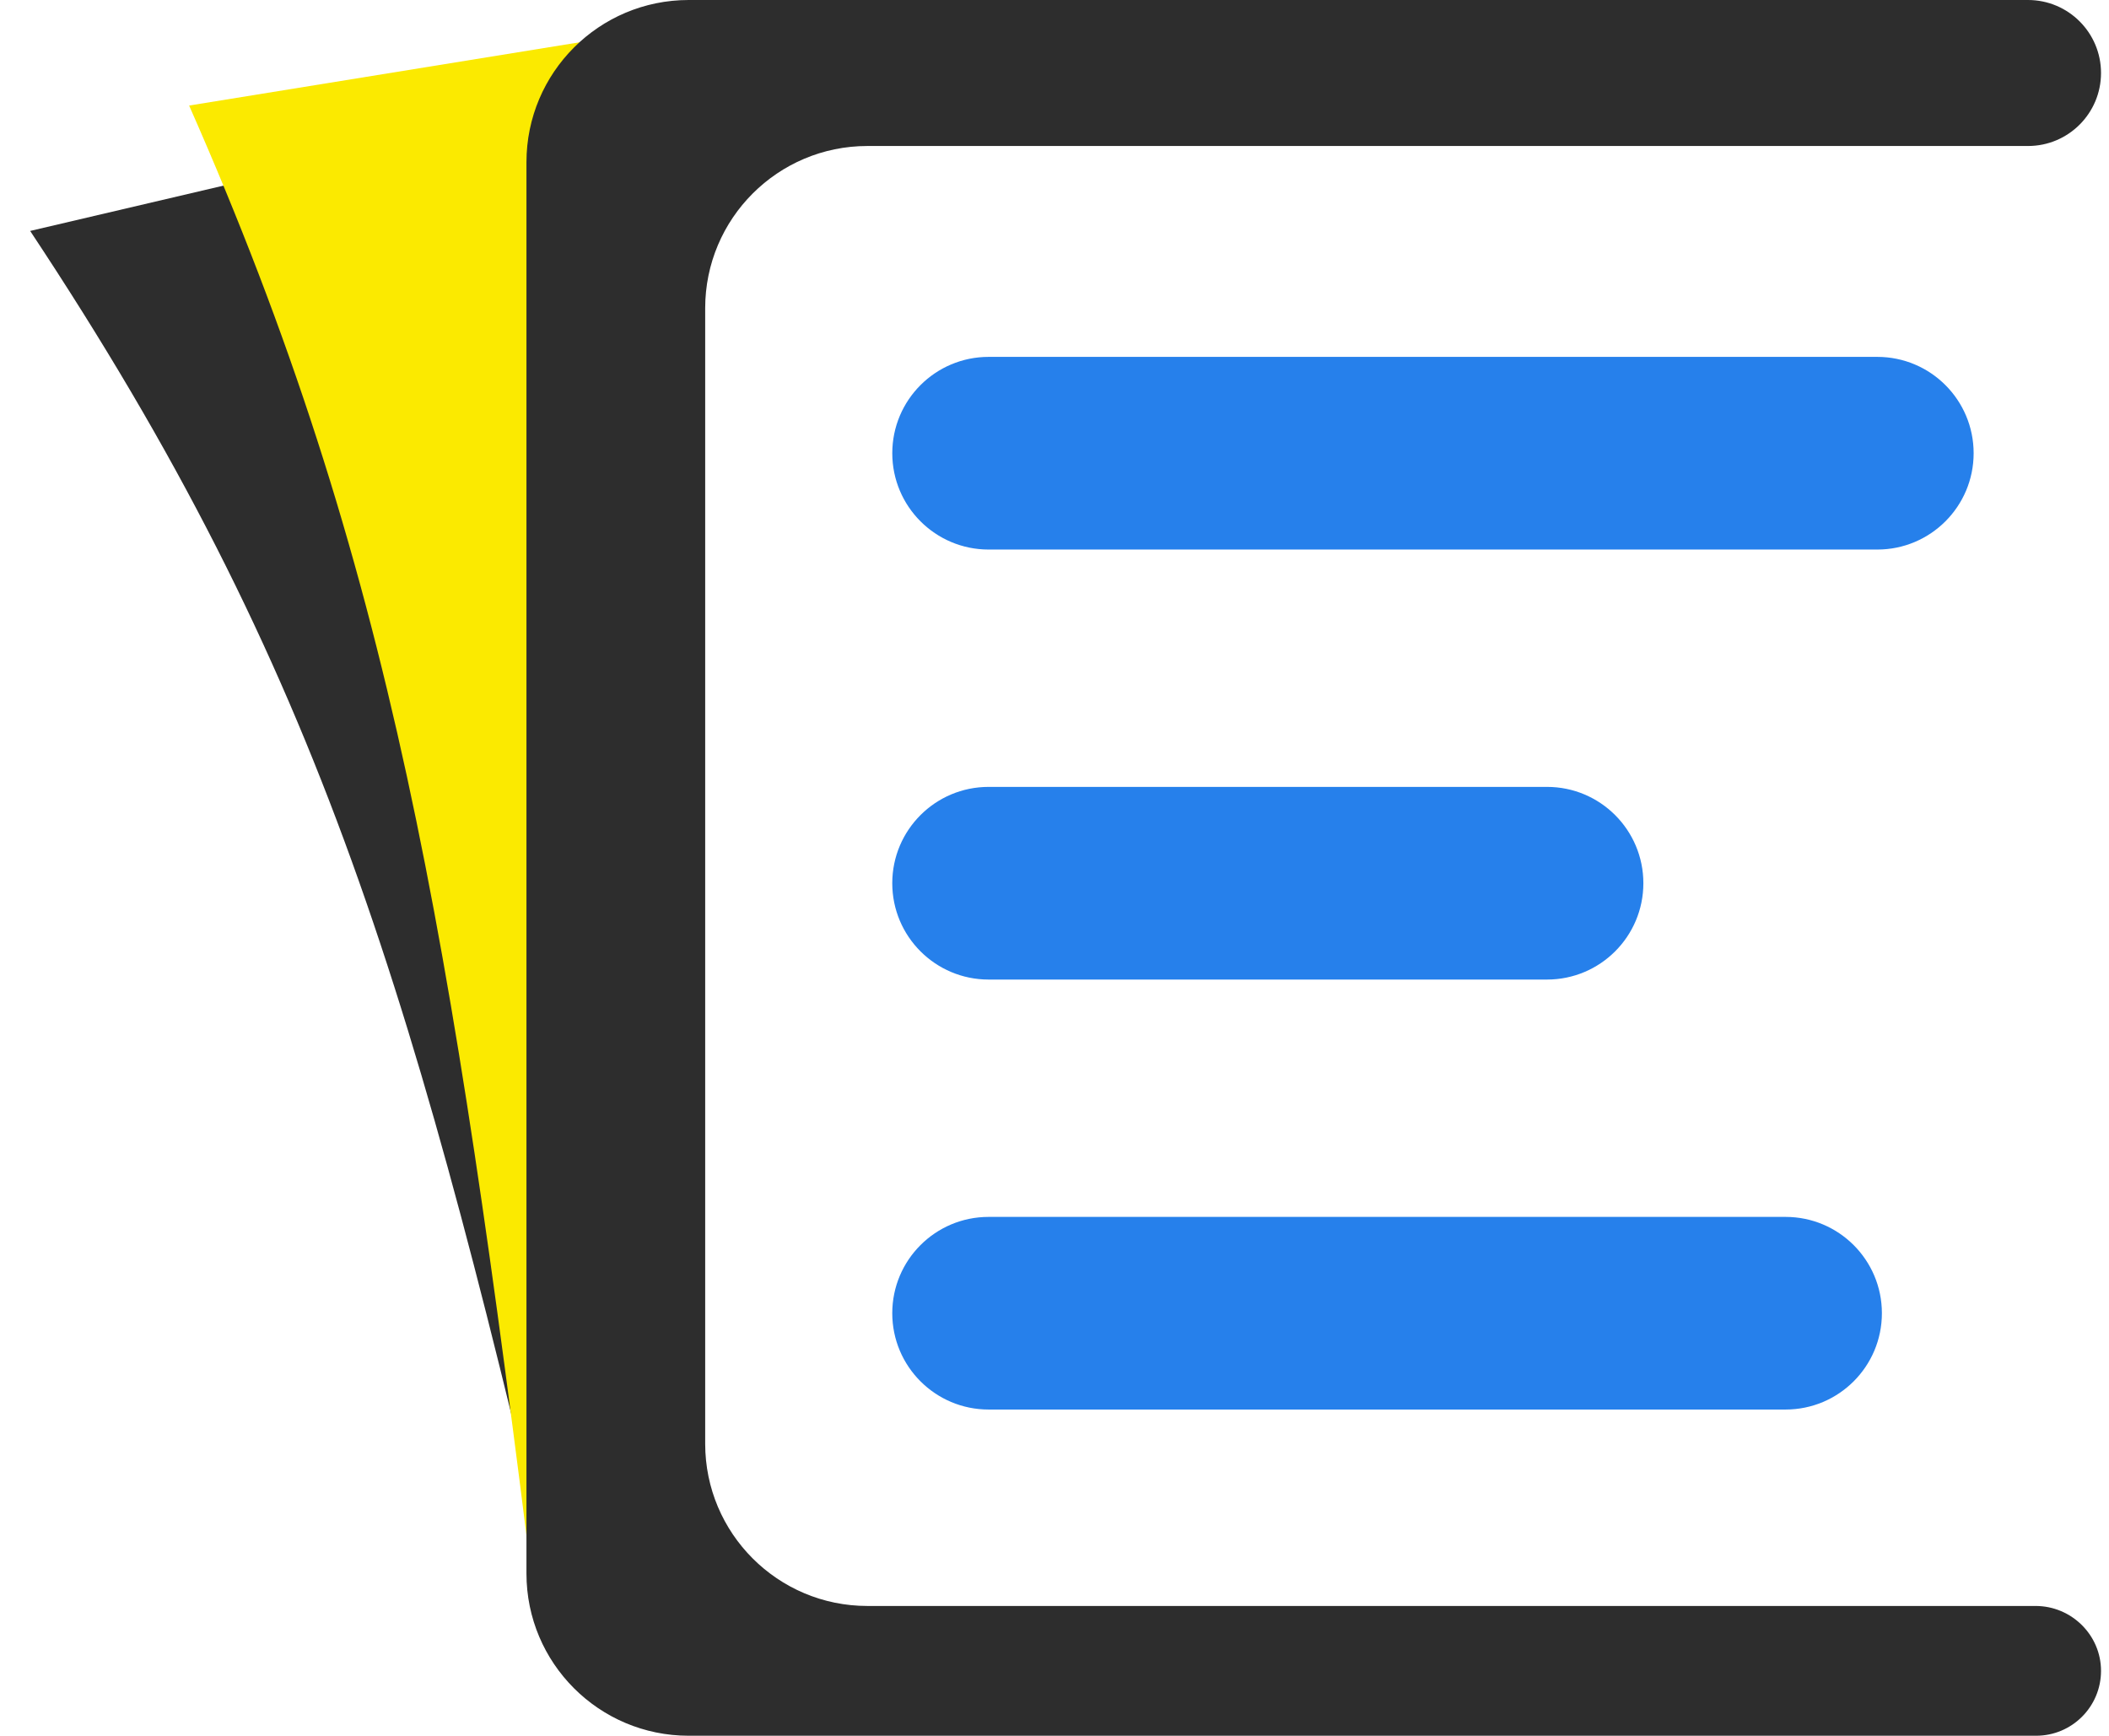
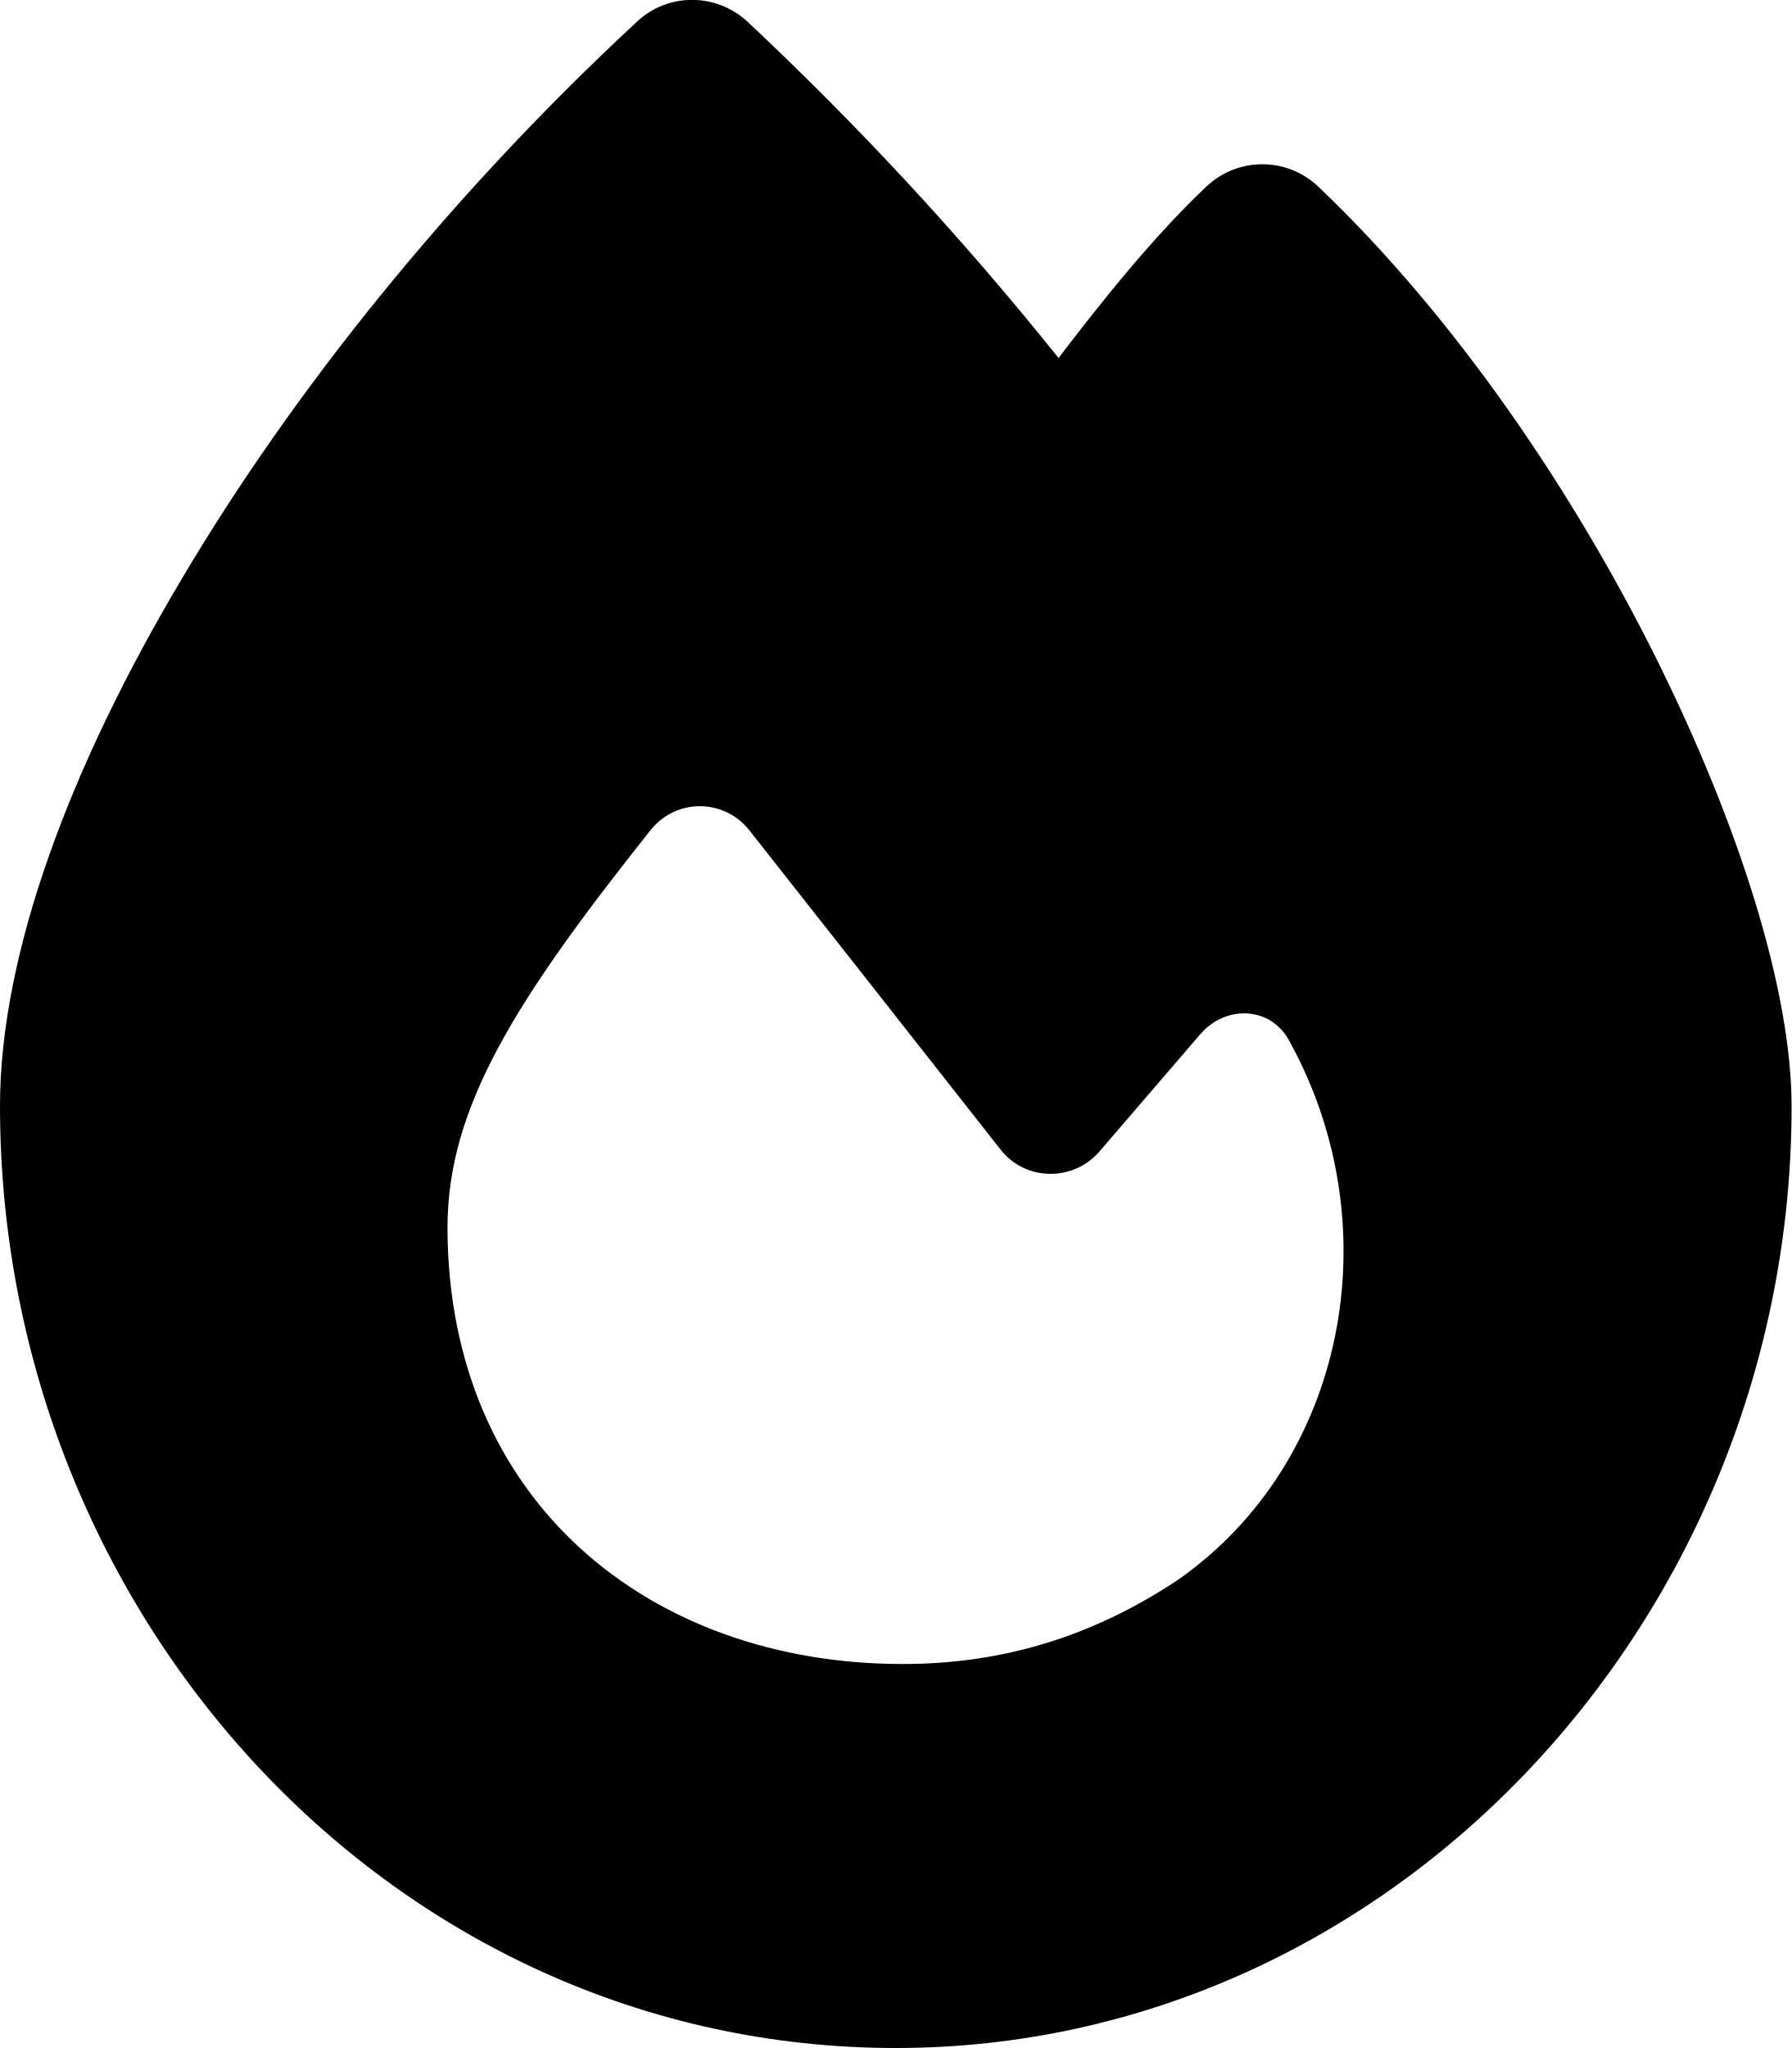
- <svg xmlns="http://www.w3.org/2000/svg" width="130" height="107" viewBox="0 0 130 107" fill="none">
-   <path d="M37 6L1.859 14.236C19.895 41.446 25.622 61.375 34.983 101.821L37 6Z" fill="#2D2D2D" />
-   <path d="M60.938 75.016L110.063 75.016C113.343 75.016 116.001 77.674 116.001 80.953C116.001 84.233 113.343 86.891 110.063 86.891L60.938 86.891C57.658 86.891 55 84.233 55 80.953C55 77.674 57.658 75.016 60.938 75.016Z" fill="#2680EB" />
-   <path d="M60.939 48.508L95.359 48.508C98.639 48.508 101.298 51.166 101.298 54.446C101.298 57.726 98.639 60.385 95.359 60.385L60.939 60.385C57.659 60.385 55 57.726 55 54.446C55 51.166 57.659 48.508 60.939 48.508Z" fill="#2680EB" />
-   <path d="M60.939 22L115.718 22C118.998 22 121.656 24.659 121.656 27.939C121.656 31.218 118.998 33.877 115.718 33.877L60.939 33.877C57.66 33.877 55.001 31.218 55.001 27.939C55.001 24.659 57.66 22 60.939 22Z" fill="#2680EB" />
-   <path d="M39.408 2.01L11.658 6.507C24.143 34.782 27.854 57.659 33 99L39.408 2.01Z" fill="#FBEA00" />
-   <path d="M125.008 3.35987e-06C127.493 1.50427e-06 129.508 2.015 129.508 4.5C129.508 6.985 127.493 9 125.008 9L53.468 9C47.945 9 43.468 13.477 43.468 19L43.468 89C43.468 94.523 47.945 99 53.468 99L125.476 99C127.685 99 129.508 100.791 129.508 103C129.508 105.209 127.717 107 125.508 107L42.451 107C36.928 107 32.451 102.523 32.451 97L32.451 10C32.451 4.477 36.928 6.91234e-05 42.451 6.49999e-05L125.008 3.35987e-06Z" fill="#2D2D2D" />
+ <svg xmlns="http://www.w3.org/2000/svg" viewBox="0 0 448 512">
+   <path d="M159.3 5.4c7.8-7.3 19.9-7.2 27.7 .1c27.6 25.9 53.5 53.8 77.7 84c11-14.4 23.5-30.1 37-42.9c7.9-7.4 20.1-7.4 28 .1c34.6 33 63.9 76.6 84.5 118c20.3 40.8 33.8 82.5 33.8 111.9C448 404.2 348.2 512 224 512C98.4 512 0 404.1 0 276.5c0-38.4 17.8-85.3 45.4-131.7C73.3 97.7 112.7 48.6 159.3 5.4zM225.7 416c25.3 0 47.7-7 68.8-21c42.1-29.4 53.4-88.2 28.1-134.4c-4.5-9-16-9.6-22.5-2l-25.2 29.3c-6.6 7.6-18.5 7.4-24.7-.5c-16.5-21-46-58.5-62.8-79.8c-6.3-8-18.3-8.1-24.7-.1c-33.8 42.5-50.8 69.3-50.8 99.4C112 375.4 162.6 416 225.7 416z" />
</svg>
